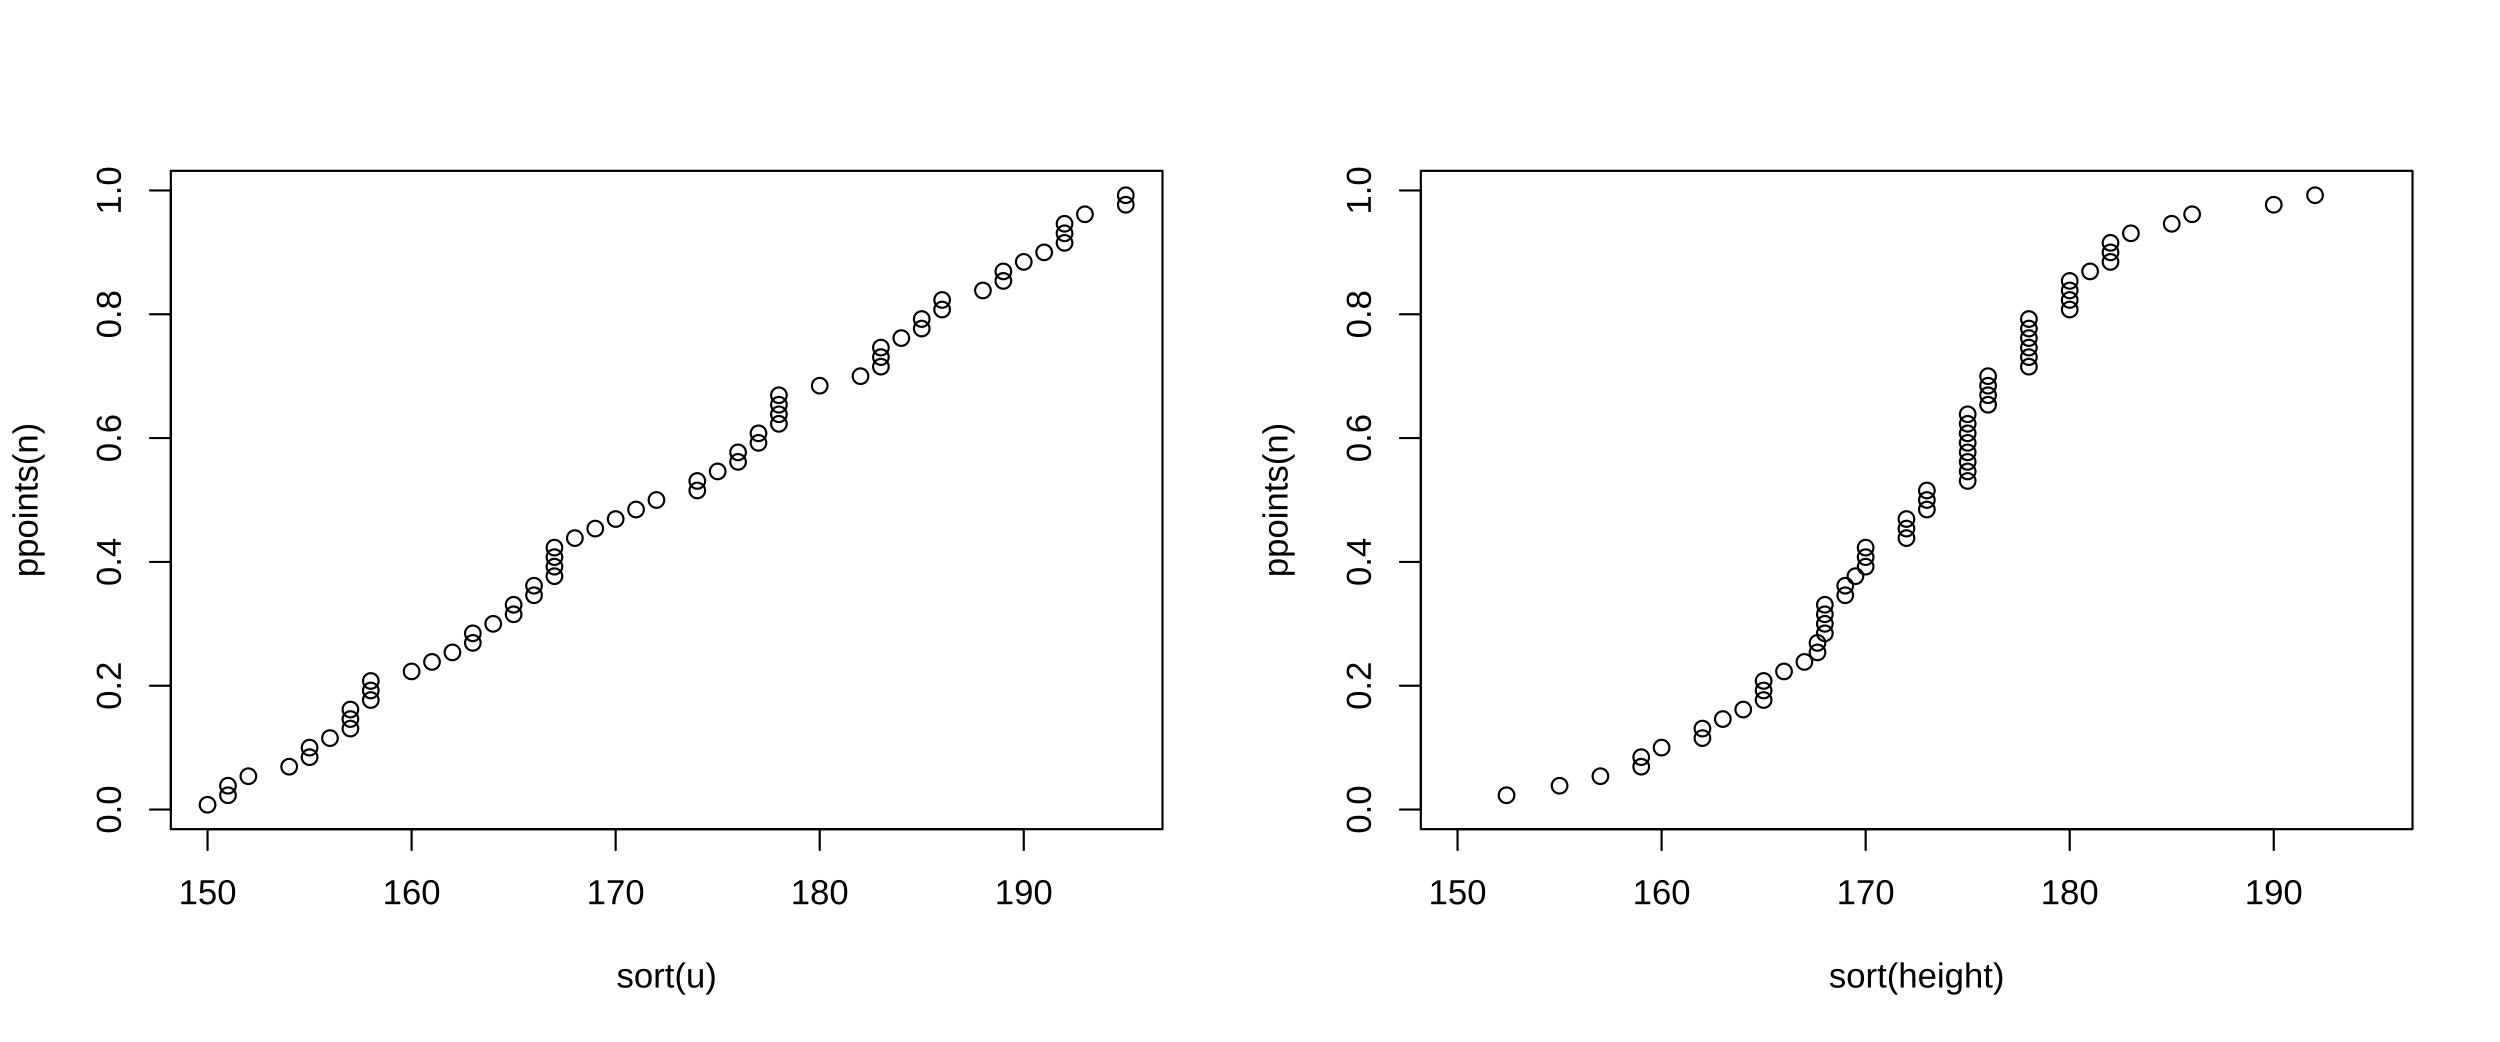
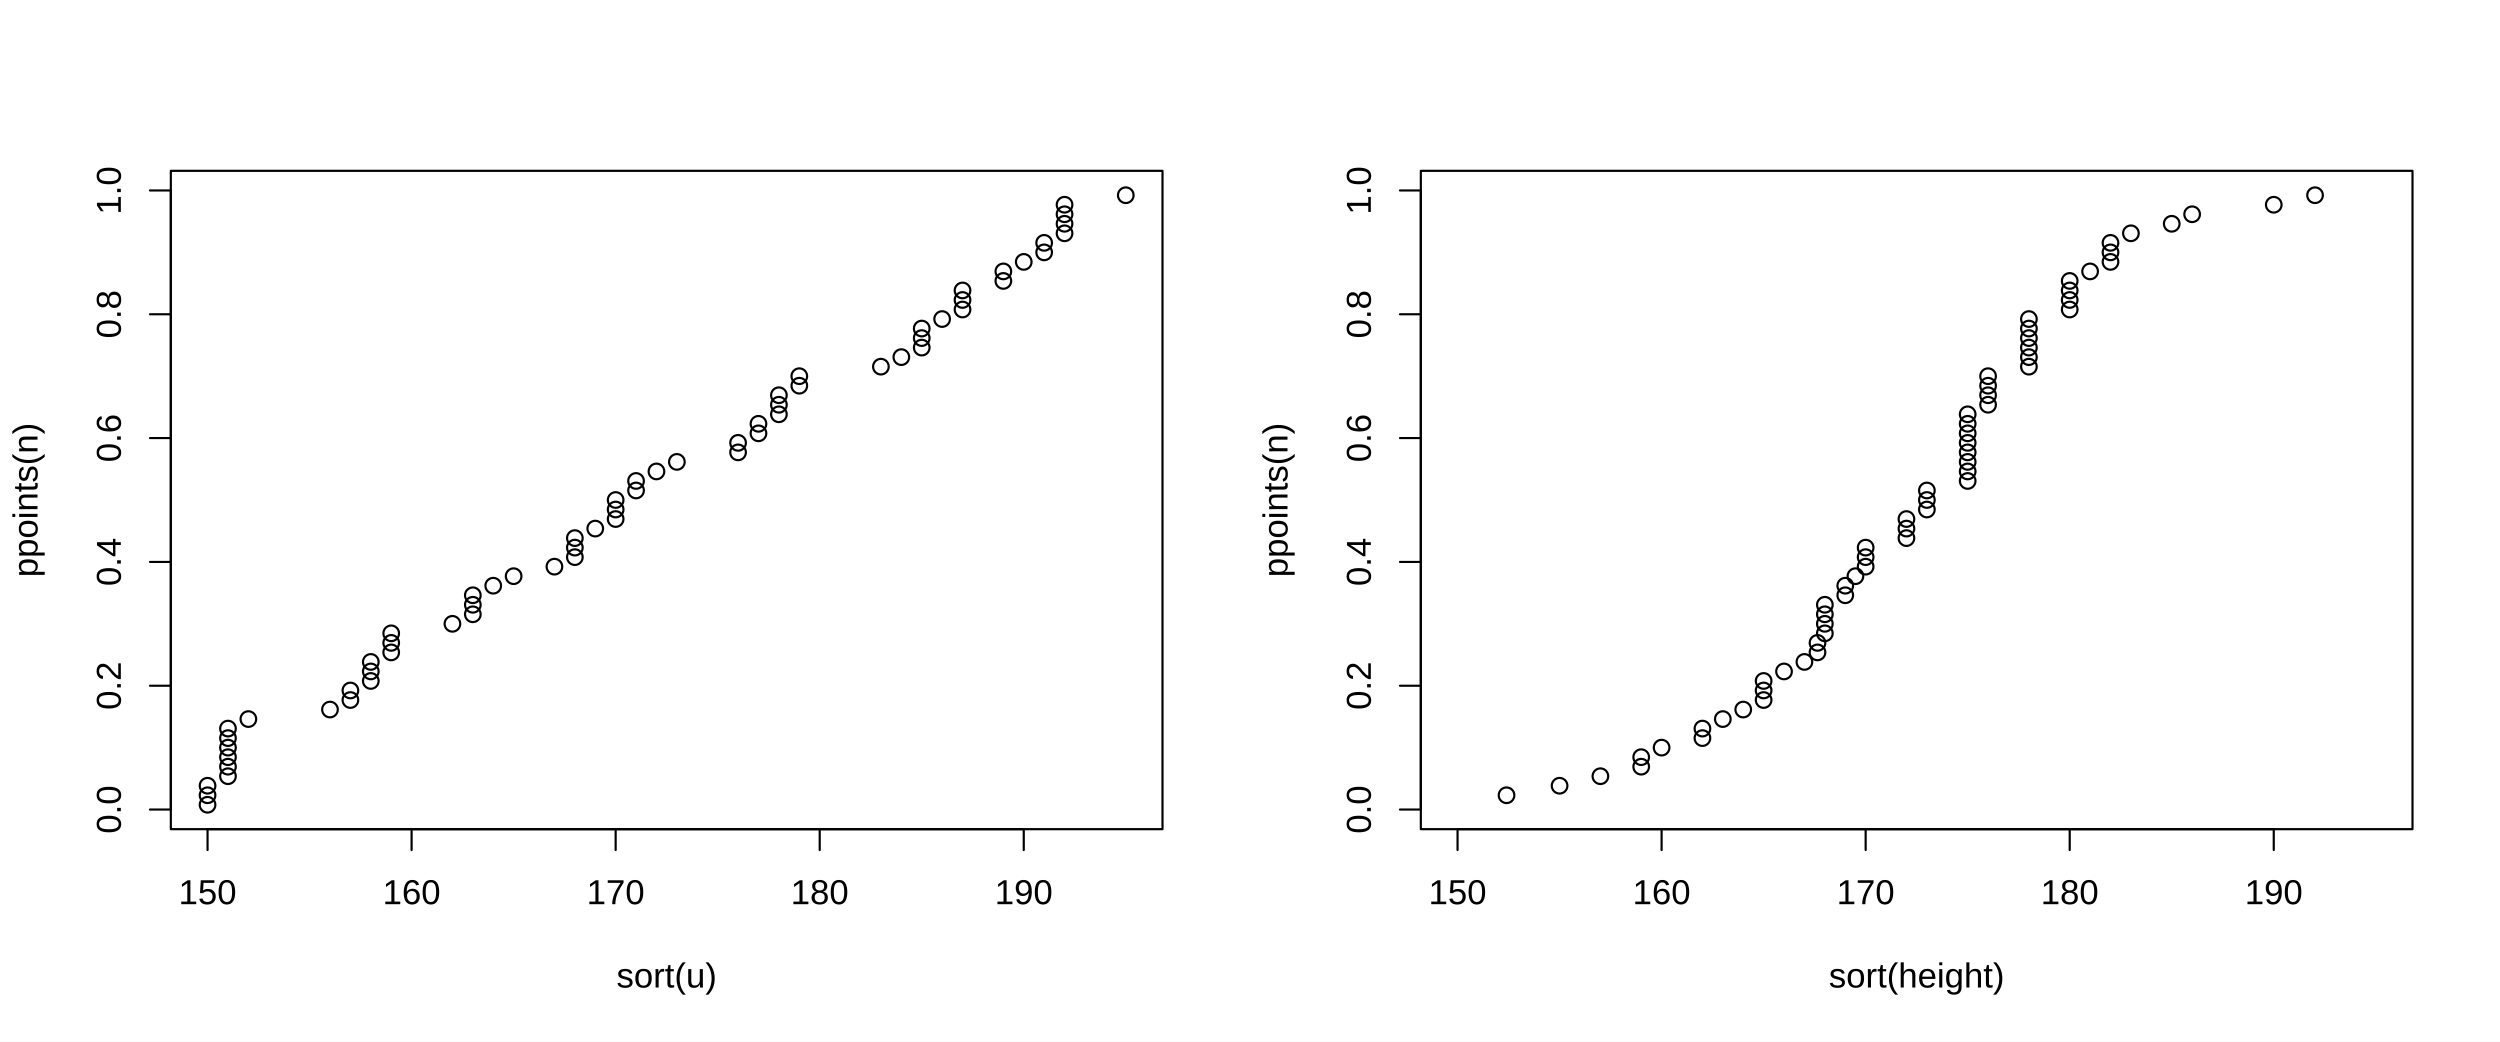
<svg xmlns="http://www.w3.org/2000/svg" class="svglite" width="864.00pt" height="360.00pt" viewBox="0 0 864.00 360.00">
  <defs>
    <style type="text/css">
    .svglite line, .svglite polyline, .svglite polygon, .svglite path, .svglite rect, .svglite circle {
      fill: none;
      stroke: #000000;
      stroke-linecap: round;
      stroke-linejoin: round;
      stroke-miterlimit: 10.00;
    }
    .svglite text {
      white-space: pre;
    }
  </style>
  </defs>
  <rect width="100%" height="100%" style="stroke: none; fill: #FFFFFF;" />
  <defs>
    <clipPath id="cpMC4wMHw4NjQuMDB8MC4wMHwzNjAuMDA=">
      <rect x="0.00" y="0.00" width="864.00" height="360.00" />
    </clipPath>
  </defs>
  <g clip-path="url(#cpMC4wMHw4NjQuMDB8MC4wMHwzNjAuMDA=)">
</g>
  <defs>
    <clipPath id="cpNTkuMDR8NDAxLjc2fDU5LjA0fDI4Ni41Ng==">
      <rect x="59.04" y="59.04" width="342.72" height="227.52" />
    </clipPath>
  </defs>
  <g clip-path="url(#cpNTkuMDR8NDAxLjc2fDU5LjA0fDI4Ni41Ng==)">
    <circle cx="71.73" cy="278.13" r="2.70" style="stroke-width: 0.75;" />
-     <circle cx="78.79" cy="274.84" r="2.70" style="stroke-width: 0.75;" />
-     <circle cx="78.79" cy="271.55" r="2.70" style="stroke-width: 0.75;" />
-     <circle cx="85.84" cy="268.26" r="2.70" style="stroke-width: 0.75;" />
-     <circle cx="99.94" cy="264.97" r="2.70" style="stroke-width: 0.75;" />
-     <circle cx="106.99" cy="261.68" r="2.70" style="stroke-width: 0.75;" />
-     <circle cx="106.99" cy="258.38" r="2.70" style="stroke-width: 0.75;" />
-     <circle cx="114.04" cy="255.09" r="2.70" style="stroke-width: 0.75;" />
-     <circle cx="121.10" cy="251.80" r="2.70" style="stroke-width: 0.75;" />
-     <circle cx="121.10" cy="248.51" r="2.70" style="stroke-width: 0.75;" />
-     <circle cx="121.10" cy="245.22" r="2.70" style="stroke-width: 0.75;" />
-     <circle cx="128.15" cy="241.93" r="2.70" style="stroke-width: 0.75;" />
-     <circle cx="128.15" cy="238.63" r="2.70" style="stroke-width: 0.75;" />
+     <circle cx="71.73" cy="274.84" r="2.70" style="stroke-width: 0.75;" />
+     <circle cx="71.73" cy="271.55" r="2.70" style="stroke-width: 0.75;" />
+     <circle cx="78.79" cy="268.26" r="2.70" style="stroke-width: 0.75;" />
+     <circle cx="78.79" cy="264.97" r="2.70" style="stroke-width: 0.75;" />
+     <circle cx="78.79" cy="261.68" r="2.70" style="stroke-width: 0.75;" />
+     <circle cx="78.79" cy="258.38" r="2.70" style="stroke-width: 0.75;" />
+     <circle cx="78.79" cy="255.09" r="2.70" style="stroke-width: 0.75;" />
+     <circle cx="78.79" cy="251.80" r="2.70" style="stroke-width: 0.75;" />
+     <circle cx="85.84" cy="248.51" r="2.70" style="stroke-width: 0.75;" />
+     <circle cx="114.04" cy="245.22" r="2.70" style="stroke-width: 0.75;" />
+     <circle cx="121.10" cy="241.93" r="2.70" style="stroke-width: 0.75;" />
+     <circle cx="121.10" cy="238.63" r="2.70" style="stroke-width: 0.75;" />
    <circle cx="128.15" cy="235.34" r="2.70" style="stroke-width: 0.75;" />
-     <circle cx="142.25" cy="232.05" r="2.70" style="stroke-width: 0.75;" />
-     <circle cx="149.30" cy="228.76" r="2.70" style="stroke-width: 0.75;" />
-     <circle cx="156.36" cy="225.47" r="2.70" style="stroke-width: 0.75;" />
-     <circle cx="163.41" cy="222.18" r="2.70" style="stroke-width: 0.75;" />
-     <circle cx="163.41" cy="218.88" r="2.70" style="stroke-width: 0.75;" />
-     <circle cx="170.46" cy="215.59" r="2.70" style="stroke-width: 0.75;" />
-     <circle cx="177.51" cy="212.30" r="2.70" style="stroke-width: 0.75;" />
-     <circle cx="177.51" cy="209.01" r="2.70" style="stroke-width: 0.75;" />
-     <circle cx="184.56" cy="205.72" r="2.70" style="stroke-width: 0.75;" />
-     <circle cx="184.56" cy="202.42" r="2.70" style="stroke-width: 0.75;" />
-     <circle cx="191.61" cy="199.13" r="2.70" style="stroke-width: 0.75;" />
+     <circle cx="128.15" cy="232.05" r="2.70" style="stroke-width: 0.75;" />
+     <circle cx="128.15" cy="228.76" r="2.70" style="stroke-width: 0.75;" />
+     <circle cx="135.20" cy="225.47" r="2.70" style="stroke-width: 0.75;" />
+     <circle cx="135.20" cy="222.18" r="2.70" style="stroke-width: 0.75;" />
+     <circle cx="135.20" cy="218.88" r="2.70" style="stroke-width: 0.75;" />
+     <circle cx="156.36" cy="215.59" r="2.70" style="stroke-width: 0.75;" />
+     <circle cx="163.41" cy="212.30" r="2.70" style="stroke-width: 0.75;" />
+     <circle cx="163.41" cy="209.01" r="2.70" style="stroke-width: 0.75;" />
+     <circle cx="163.41" cy="205.72" r="2.70" style="stroke-width: 0.75;" />
+     <circle cx="170.46" cy="202.42" r="2.70" style="stroke-width: 0.75;" />
+     <circle cx="177.51" cy="199.13" r="2.70" style="stroke-width: 0.75;" />
    <circle cx="191.61" cy="195.84" r="2.70" style="stroke-width: 0.75;" />
-     <circle cx="191.61" cy="192.55" r="2.70" style="stroke-width: 0.75;" />
-     <circle cx="191.61" cy="189.26" r="2.70" style="stroke-width: 0.75;" />
+     <circle cx="198.67" cy="192.55" r="2.70" style="stroke-width: 0.75;" />
+     <circle cx="198.67" cy="189.26" r="2.70" style="stroke-width: 0.75;" />
    <circle cx="198.67" cy="185.97" r="2.70" style="stroke-width: 0.75;" />
    <circle cx="205.72" cy="182.68" r="2.70" style="stroke-width: 0.75;" />
    <circle cx="212.77" cy="179.38" r="2.70" style="stroke-width: 0.75;" />
-     <circle cx="219.82" cy="176.09" r="2.70" style="stroke-width: 0.75;" />
-     <circle cx="226.87" cy="172.80" r="2.70" style="stroke-width: 0.75;" />
-     <circle cx="240.98" cy="169.51" r="2.70" style="stroke-width: 0.75;" />
-     <circle cx="240.98" cy="166.22" r="2.70" style="stroke-width: 0.75;" />
-     <circle cx="248.03" cy="162.93" r="2.70" style="stroke-width: 0.75;" />
-     <circle cx="255.08" cy="159.63" r="2.70" style="stroke-width: 0.75;" />
+     <circle cx="212.77" cy="176.09" r="2.70" style="stroke-width: 0.75;" />
+     <circle cx="212.77" cy="172.80" r="2.70" style="stroke-width: 0.75;" />
+     <circle cx="219.82" cy="169.51" r="2.70" style="stroke-width: 0.75;" />
+     <circle cx="219.82" cy="166.22" r="2.70" style="stroke-width: 0.75;" />
+     <circle cx="226.87" cy="162.93" r="2.70" style="stroke-width: 0.75;" />
+     <circle cx="233.93" cy="159.63" r="2.70" style="stroke-width: 0.75;" />
    <circle cx="255.08" cy="156.34" r="2.70" style="stroke-width: 0.75;" />
-     <circle cx="262.13" cy="153.05" r="2.70" style="stroke-width: 0.75;" />
+     <circle cx="255.08" cy="153.05" r="2.70" style="stroke-width: 0.75;" />
    <circle cx="262.13" cy="149.76" r="2.70" style="stroke-width: 0.75;" />
-     <circle cx="269.19" cy="146.47" r="2.70" style="stroke-width: 0.75;" />
+     <circle cx="262.13" cy="146.47" r="2.70" style="stroke-width: 0.75;" />
    <circle cx="269.19" cy="143.18" r="2.70" style="stroke-width: 0.75;" />
    <circle cx="269.19" cy="139.88" r="2.70" style="stroke-width: 0.75;" />
    <circle cx="269.19" cy="136.59" r="2.70" style="stroke-width: 0.75;" />
-     <circle cx="283.29" cy="133.30" r="2.70" style="stroke-width: 0.75;" />
-     <circle cx="297.39" cy="130.01" r="2.70" style="stroke-width: 0.75;" />
+     <circle cx="276.24" cy="133.30" r="2.70" style="stroke-width: 0.75;" />
+     <circle cx="276.24" cy="130.01" r="2.70" style="stroke-width: 0.75;" />
    <circle cx="304.44" cy="126.72" r="2.70" style="stroke-width: 0.75;" />
-     <circle cx="304.44" cy="123.42" r="2.70" style="stroke-width: 0.75;" />
-     <circle cx="304.44" cy="120.13" r="2.70" style="stroke-width: 0.75;" />
-     <circle cx="311.50" cy="116.84" r="2.70" style="stroke-width: 0.75;" />
+     <circle cx="311.50" cy="123.42" r="2.70" style="stroke-width: 0.75;" />
+     <circle cx="318.55" cy="120.13" r="2.70" style="stroke-width: 0.75;" />
+     <circle cx="318.55" cy="116.84" r="2.70" style="stroke-width: 0.75;" />
    <circle cx="318.55" cy="113.55" r="2.70" style="stroke-width: 0.75;" />
-     <circle cx="318.55" cy="110.26" r="2.70" style="stroke-width: 0.75;" />
-     <circle cx="325.60" cy="106.97" r="2.70" style="stroke-width: 0.75;" />
-     <circle cx="325.60" cy="103.67" r="2.70" style="stroke-width: 0.75;" />
-     <circle cx="339.70" cy="100.38" r="2.70" style="stroke-width: 0.75;" />
+     <circle cx="325.60" cy="110.26" r="2.70" style="stroke-width: 0.75;" />
+     <circle cx="332.65" cy="106.97" r="2.70" style="stroke-width: 0.75;" />
+     <circle cx="332.65" cy="103.67" r="2.70" style="stroke-width: 0.75;" />
+     <circle cx="332.65" cy="100.38" r="2.70" style="stroke-width: 0.75;" />
    <circle cx="346.76" cy="97.09" r="2.70" style="stroke-width: 0.75;" />
    <circle cx="346.76" cy="93.80" r="2.70" style="stroke-width: 0.75;" />
    <circle cx="353.81" cy="90.51" r="2.70" style="stroke-width: 0.75;" />
    <circle cx="360.86" cy="87.22" r="2.70" style="stroke-width: 0.75;" />
-     <circle cx="367.91" cy="83.93" r="2.70" style="stroke-width: 0.75;" />
+     <circle cx="360.86" cy="83.93" r="2.70" style="stroke-width: 0.75;" />
    <circle cx="367.91" cy="80.63" r="2.70" style="stroke-width: 0.75;" />
    <circle cx="367.91" cy="77.34" r="2.70" style="stroke-width: 0.75;" />
-     <circle cx="374.96" cy="74.05" r="2.70" style="stroke-width: 0.75;" />
-     <circle cx="389.07" cy="70.76" r="2.70" style="stroke-width: 0.75;" />
+     <circle cx="367.91" cy="74.05" r="2.70" style="stroke-width: 0.75;" />
+     <circle cx="367.91" cy="70.76" r="2.70" style="stroke-width: 0.75;" />
    <circle cx="389.07" cy="67.47" r="2.70" style="stroke-width: 0.75;" />
  </g>
  <g clip-path="url(#cpMC4wMHw4NjQuMDB8MC4wMHwzNjAuMDA=)">
    <line x1="71.73" y1="286.56" x2="353.81" y2="286.56" style="stroke-width: 0.75;" />
    <line x1="71.73" y1="286.56" x2="71.73" y2="293.76" style="stroke-width: 0.75;" />
    <line x1="142.25" y1="286.56" x2="142.25" y2="293.76" style="stroke-width: 0.75;" />
    <line x1="212.77" y1="286.56" x2="212.77" y2="293.76" style="stroke-width: 0.75;" />
    <line x1="283.29" y1="286.56" x2="283.29" y2="293.76" style="stroke-width: 0.75;" />
    <line x1="353.81" y1="286.56" x2="353.81" y2="293.76" style="stroke-width: 0.75;" />
-     <text x="71.73" y="312.48" text-anchor="middle" style="font-size: 12.00px; font-family: &quot;Arial&quot;;" textLength="20.02px" lengthAdjust="spacingAndGlyphs">150</text>
-     <text x="142.25" y="312.48" text-anchor="middle" style="font-size: 12.00px; font-family: &quot;Arial&quot;;" textLength="20.02px" lengthAdjust="spacingAndGlyphs">160</text>
-     <text x="212.77" y="312.48" text-anchor="middle" style="font-size: 12.00px; font-family: &quot;Arial&quot;;" textLength="20.02px" lengthAdjust="spacingAndGlyphs">170</text>
-     <text x="283.29" y="312.48" text-anchor="middle" style="font-size: 12.00px; font-family: &quot;Arial&quot;;" textLength="20.02px" lengthAdjust="spacingAndGlyphs">180</text>
-     <text x="353.81" y="312.48" text-anchor="middle" style="font-size: 12.00px; font-family: &quot;Arial&quot;;" textLength="20.02px" lengthAdjust="spacingAndGlyphs">190</text>
+     <text x="71.73" y="312.48" text-anchor="middle" style="font-size: 12.00px; font-family: &quot;Arial&quot;;" textLength="20.58px" lengthAdjust="spacingAndGlyphs">150</text>
+     <text x="142.25" y="312.48" text-anchor="middle" style="font-size: 12.00px; font-family: &quot;Arial&quot;;" textLength="20.58px" lengthAdjust="spacingAndGlyphs">160</text>
+     <text x="212.77" y="312.48" text-anchor="middle" style="font-size: 12.00px; font-family: &quot;Arial&quot;;" textLength="20.58px" lengthAdjust="spacingAndGlyphs">170</text>
+     <text x="283.29" y="312.48" text-anchor="middle" style="font-size: 12.00px; font-family: &quot;Arial&quot;;" textLength="20.58px" lengthAdjust="spacingAndGlyphs">180</text>
+     <text x="353.81" y="312.48" text-anchor="middle" style="font-size: 12.00px; font-family: &quot;Arial&quot;;" textLength="20.58px" lengthAdjust="spacingAndGlyphs">190</text>
    <line x1="59.04" y1="279.78" x2="59.04" y2="65.82" style="stroke-width: 0.75;" />
    <line x1="59.04" y1="279.78" x2="51.84" y2="279.78" style="stroke-width: 0.75;" />
    <line x1="59.04" y1="236.99" x2="51.84" y2="236.99" style="stroke-width: 0.75;" />
    <line x1="59.04" y1="194.20" x2="51.84" y2="194.20" style="stroke-width: 0.75;" />
    <line x1="59.04" y1="151.40" x2="51.84" y2="151.40" style="stroke-width: 0.75;" />
    <line x1="59.04" y1="108.61" x2="51.84" y2="108.61" style="stroke-width: 0.75;" />
    <line x1="59.04" y1="65.82" x2="51.84" y2="65.82" style="stroke-width: 0.75;" />
-     <text transform="translate(41.76,279.78) rotate(-90)" text-anchor="middle" style="font-size: 12.00px; font-family: &quot;Arial&quot;;" textLength="16.68px" lengthAdjust="spacingAndGlyphs">0.0</text>
-     <text transform="translate(41.76,236.99) rotate(-90)" text-anchor="middle" style="font-size: 12.00px; font-family: &quot;Arial&quot;;" textLength="16.68px" lengthAdjust="spacingAndGlyphs">0.2</text>
-     <text transform="translate(41.76,194.20) rotate(-90)" text-anchor="middle" style="font-size: 12.00px; font-family: &quot;Arial&quot;;" textLength="16.68px" lengthAdjust="spacingAndGlyphs">0.4</text>
-     <text transform="translate(41.76,151.40) rotate(-90)" text-anchor="middle" style="font-size: 12.00px; font-family: &quot;Arial&quot;;" textLength="16.68px" lengthAdjust="spacingAndGlyphs">0.6</text>
-     <text transform="translate(41.76,108.61) rotate(-90)" text-anchor="middle" style="font-size: 12.00px; font-family: &quot;Arial&quot;;" textLength="16.68px" lengthAdjust="spacingAndGlyphs">0.8</text>
-     <text transform="translate(41.76,65.82) rotate(-90)" text-anchor="middle" style="font-size: 12.00px; font-family: &quot;Arial&quot;;" textLength="16.68px" lengthAdjust="spacingAndGlyphs">1.0</text>
+     <text transform="translate(41.76,279.78) rotate(-90)" text-anchor="middle" style="font-size: 12.00px; font-family: &quot;Arial&quot;;" textLength="16.94px" lengthAdjust="spacingAndGlyphs">0.0</text>
+     <text transform="translate(41.76,236.99) rotate(-90)" text-anchor="middle" style="font-size: 12.00px; font-family: &quot;Arial&quot;;" textLength="16.94px" lengthAdjust="spacingAndGlyphs">0.2</text>
+     <text transform="translate(41.76,194.20) rotate(-90)" text-anchor="middle" style="font-size: 12.00px; font-family: &quot;Arial&quot;;" textLength="16.94px" lengthAdjust="spacingAndGlyphs">0.4</text>
+     <text transform="translate(41.76,151.40) rotate(-90)" text-anchor="middle" style="font-size: 12.00px; font-family: &quot;Arial&quot;;" textLength="16.94px" lengthAdjust="spacingAndGlyphs">0.6</text>
+     <text transform="translate(41.76,108.61) rotate(-90)" text-anchor="middle" style="font-size: 12.00px; font-family: &quot;Arial&quot;;" textLength="16.94px" lengthAdjust="spacingAndGlyphs">0.8</text>
+     <text transform="translate(41.76,65.82) rotate(-90)" text-anchor="middle" style="font-size: 12.00px; font-family: &quot;Arial&quot;;" textLength="16.94px" lengthAdjust="spacingAndGlyphs">1.0</text>
    <polygon points="59.04,286.56 401.76,286.56 401.76,59.04 59.04,59.04 " style="stroke-width: 0.75;" />
  </g>
  <defs>
    <clipPath id="cpMC4wMHw0MzIuMDB8MC4wMHwzNjAuMDA=">
      <rect x="0.00" y="0.00" width="432.00" height="360.00" />
    </clipPath>
  </defs>
  <g clip-path="url(#cpMC4wMHw0MzIuMDB8MC4wMHwzNjAuMDA=)">
-     <text x="230.40" y="341.28" text-anchor="middle" style="font-size: 12.00px; font-family: &quot;Arial&quot;;" textLength="34.67px" lengthAdjust="spacingAndGlyphs">sort(u)</text>
-     <text transform="translate(12.96,172.80) rotate(-90)" text-anchor="middle" style="font-size: 12.00px; font-family: &quot;Arial&quot;;" textLength="53.36px" lengthAdjust="spacingAndGlyphs">ppoints(n)</text>
+     <text x="230.40" y="341.28" text-anchor="middle" style="font-size: 12.00px; font-family: &quot;Arial&quot;;" textLength="36.91px" lengthAdjust="spacingAndGlyphs">sort(u)</text>
+     <text transform="translate(12.96,172.80) rotate(-90)" text-anchor="middle" style="font-size: 12.00px; font-family: &quot;Arial&quot;;" textLength="57.23px" lengthAdjust="spacingAndGlyphs">ppoints(n)</text>
  </g>
  <defs>
    <clipPath id="cpNDkxLjA0fDgzMy43Nnw1OS4wNHwyODYuNTY=">
      <rect x="491.04" y="59.04" width="342.72" height="227.52" />
    </clipPath>
  </defs>
  <g clip-path="url(#cpNDkxLjA0fDgzMy43Nnw1OS4wNHwyODYuNTY=)">
    <circle cx="362.70" cy="278.13" r="2.70" style="stroke-width: 0.75;" />
    <circle cx="520.66" cy="274.84" r="2.70" style="stroke-width: 0.75;" />
    <circle cx="538.99" cy="271.55" r="2.70" style="stroke-width: 0.75;" />
    <circle cx="553.10" cy="268.26" r="2.70" style="stroke-width: 0.75;" />
    <circle cx="567.20" cy="264.97" r="2.70" style="stroke-width: 0.75;" />
    <circle cx="567.20" cy="261.68" r="2.70" style="stroke-width: 0.75;" />
    <circle cx="574.25" cy="258.38" r="2.70" style="stroke-width: 0.75;" />
    <circle cx="588.36" cy="255.09" r="2.70" style="stroke-width: 0.75;" />
    <circle cx="588.36" cy="251.80" r="2.70" style="stroke-width: 0.75;" />
    <circle cx="595.41" cy="248.51" r="2.70" style="stroke-width: 0.75;" />
    <circle cx="602.46" cy="245.22" r="2.70" style="stroke-width: 0.75;" />
    <circle cx="609.51" cy="241.93" r="2.70" style="stroke-width: 0.75;" />
    <circle cx="609.51" cy="238.63" r="2.70" style="stroke-width: 0.75;" />
    <circle cx="609.51" cy="235.34" r="2.70" style="stroke-width: 0.75;" />
    <circle cx="616.56" cy="232.05" r="2.70" style="stroke-width: 0.75;" />
    <circle cx="623.61" cy="228.76" r="2.70" style="stroke-width: 0.75;" />
    <circle cx="628.13" cy="225.47" r="2.70" style="stroke-width: 0.75;" />
    <circle cx="628.13" cy="222.18" r="2.70" style="stroke-width: 0.75;" />
    <circle cx="630.67" cy="218.88" r="2.70" style="stroke-width: 0.75;" />
    <circle cx="630.67" cy="215.59" r="2.70" style="stroke-width: 0.75;" />
    <circle cx="630.67" cy="212.30" r="2.70" style="stroke-width: 0.75;" />
    <circle cx="630.67" cy="209.01" r="2.70" style="stroke-width: 0.75;" />
    <circle cx="637.72" cy="205.72" r="2.70" style="stroke-width: 0.75;" />
    <circle cx="637.72" cy="202.42" r="2.70" style="stroke-width: 0.75;" />
    <circle cx="641.24" cy="199.13" r="2.70" style="stroke-width: 0.75;" />
    <circle cx="644.77" cy="195.84" r="2.70" style="stroke-width: 0.75;" />
    <circle cx="644.77" cy="192.55" r="2.70" style="stroke-width: 0.75;" />
    <circle cx="644.77" cy="189.26" r="2.70" style="stroke-width: 0.75;" />
    <circle cx="658.87" cy="185.97" r="2.70" style="stroke-width: 0.75;" />
    <circle cx="658.87" cy="182.68" r="2.70" style="stroke-width: 0.75;" />
    <circle cx="658.87" cy="179.38" r="2.70" style="stroke-width: 0.75;" />
    <circle cx="665.93" cy="176.09" r="2.70" style="stroke-width: 0.75;" />
    <circle cx="665.93" cy="172.80" r="2.70" style="stroke-width: 0.75;" />
    <circle cx="665.93" cy="169.51" r="2.70" style="stroke-width: 0.75;" />
    <circle cx="680.03" cy="166.22" r="2.70" style="stroke-width: 0.75;" />
    <circle cx="680.03" cy="162.93" r="2.70" style="stroke-width: 0.75;" />
    <circle cx="680.03" cy="159.63" r="2.70" style="stroke-width: 0.75;" />
    <circle cx="680.03" cy="156.34" r="2.70" style="stroke-width: 0.75;" />
    <circle cx="680.03" cy="153.05" r="2.70" style="stroke-width: 0.75;" />
    <circle cx="680.03" cy="149.76" r="2.70" style="stroke-width: 0.75;" />
    <circle cx="680.03" cy="146.47" r="2.70" style="stroke-width: 0.75;" />
    <circle cx="680.03" cy="143.18" r="2.70" style="stroke-width: 0.75;" />
    <circle cx="687.08" cy="139.88" r="2.70" style="stroke-width: 0.75;" />
    <circle cx="687.08" cy="136.59" r="2.70" style="stroke-width: 0.75;" />
    <circle cx="687.08" cy="133.30" r="2.70" style="stroke-width: 0.75;" />
    <circle cx="687.08" cy="130.01" r="2.70" style="stroke-width: 0.75;" />
    <circle cx="701.19" cy="126.72" r="2.70" style="stroke-width: 0.75;" />
    <circle cx="701.19" cy="123.42" r="2.70" style="stroke-width: 0.75;" />
    <circle cx="701.19" cy="120.13" r="2.70" style="stroke-width: 0.75;" />
    <circle cx="701.19" cy="116.84" r="2.70" style="stroke-width: 0.75;" />
    <circle cx="701.19" cy="113.55" r="2.70" style="stroke-width: 0.75;" />
    <circle cx="701.19" cy="110.26" r="2.70" style="stroke-width: 0.75;" />
    <circle cx="715.29" cy="106.97" r="2.70" style="stroke-width: 0.75;" />
    <circle cx="715.29" cy="103.67" r="2.70" style="stroke-width: 0.75;" />
    <circle cx="715.29" cy="100.38" r="2.70" style="stroke-width: 0.75;" />
    <circle cx="715.29" cy="97.09" r="2.70" style="stroke-width: 0.75;" />
    <circle cx="722.34" cy="93.80" r="2.70" style="stroke-width: 0.75;" />
    <circle cx="729.39" cy="90.51" r="2.70" style="stroke-width: 0.75;" />
    <circle cx="729.39" cy="87.22" r="2.70" style="stroke-width: 0.75;" />
    <circle cx="729.39" cy="83.93" r="2.70" style="stroke-width: 0.75;" />
    <circle cx="736.44" cy="80.63" r="2.70" style="stroke-width: 0.75;" />
    <circle cx="750.55" cy="77.34" r="2.70" style="stroke-width: 0.75;" />
    <circle cx="757.60" cy="74.05" r="2.70" style="stroke-width: 0.75;" />
    <circle cx="785.81" cy="70.76" r="2.70" style="stroke-width: 0.75;" />
    <circle cx="800.08" cy="67.47" r="2.70" style="stroke-width: 0.75;" />
  </g>
  <g clip-path="url(#cpMC4wMHw4NjQuMDB8MC4wMHwzNjAuMDA=)">
    <line x1="503.73" y1="286.56" x2="785.81" y2="286.56" style="stroke-width: 0.75;" />
    <line x1="503.73" y1="286.56" x2="503.73" y2="293.76" style="stroke-width: 0.75;" />
    <line x1="574.25" y1="286.56" x2="574.25" y2="293.76" style="stroke-width: 0.75;" />
    <line x1="644.77" y1="286.56" x2="644.77" y2="293.76" style="stroke-width: 0.75;" />
    <line x1="715.29" y1="286.56" x2="715.29" y2="293.76" style="stroke-width: 0.75;" />
    <line x1="785.81" y1="286.56" x2="785.81" y2="293.76" style="stroke-width: 0.75;" />
-     <text x="503.73" y="312.48" text-anchor="middle" style="font-size: 12.00px; font-family: &quot;Arial&quot;;" textLength="20.02px" lengthAdjust="spacingAndGlyphs">150</text>
-     <text x="574.25" y="312.48" text-anchor="middle" style="font-size: 12.00px; font-family: &quot;Arial&quot;;" textLength="20.02px" lengthAdjust="spacingAndGlyphs">160</text>
-     <text x="644.77" y="312.48" text-anchor="middle" style="font-size: 12.00px; font-family: &quot;Arial&quot;;" textLength="20.02px" lengthAdjust="spacingAndGlyphs">170</text>
-     <text x="715.29" y="312.48" text-anchor="middle" style="font-size: 12.00px; font-family: &quot;Arial&quot;;" textLength="20.02px" lengthAdjust="spacingAndGlyphs">180</text>
-     <text x="785.81" y="312.48" text-anchor="middle" style="font-size: 12.00px; font-family: &quot;Arial&quot;;" textLength="20.02px" lengthAdjust="spacingAndGlyphs">190</text>
+     <text x="503.73" y="312.48" text-anchor="middle" style="font-size: 12.00px; font-family: &quot;Arial&quot;;" textLength="20.58px" lengthAdjust="spacingAndGlyphs">150</text>
+     <text x="574.25" y="312.48" text-anchor="middle" style="font-size: 12.00px; font-family: &quot;Arial&quot;;" textLength="20.58px" lengthAdjust="spacingAndGlyphs">160</text>
+     <text x="644.77" y="312.48" text-anchor="middle" style="font-size: 12.00px; font-family: &quot;Arial&quot;;" textLength="20.58px" lengthAdjust="spacingAndGlyphs">170</text>
+     <text x="715.29" y="312.48" text-anchor="middle" style="font-size: 12.00px; font-family: &quot;Arial&quot;;" textLength="20.58px" lengthAdjust="spacingAndGlyphs">180</text>
+     <text x="785.81" y="312.48" text-anchor="middle" style="font-size: 12.00px; font-family: &quot;Arial&quot;;" textLength="20.58px" lengthAdjust="spacingAndGlyphs">190</text>
    <line x1="491.04" y1="279.78" x2="491.04" y2="65.82" style="stroke-width: 0.75;" />
    <line x1="491.04" y1="279.78" x2="483.84" y2="279.78" style="stroke-width: 0.75;" />
    <line x1="491.04" y1="236.99" x2="483.84" y2="236.99" style="stroke-width: 0.75;" />
    <line x1="491.04" y1="194.20" x2="483.84" y2="194.20" style="stroke-width: 0.75;" />
    <line x1="491.04" y1="151.40" x2="483.84" y2="151.40" style="stroke-width: 0.75;" />
    <line x1="491.04" y1="108.61" x2="483.84" y2="108.61" style="stroke-width: 0.75;" />
    <line x1="491.04" y1="65.82" x2="483.84" y2="65.82" style="stroke-width: 0.75;" />
-     <text transform="translate(473.76,279.78) rotate(-90)" text-anchor="middle" style="font-size: 12.00px; font-family: &quot;Arial&quot;;" textLength="16.68px" lengthAdjust="spacingAndGlyphs">0.0</text>
-     <text transform="translate(473.76,236.99) rotate(-90)" text-anchor="middle" style="font-size: 12.00px; font-family: &quot;Arial&quot;;" textLength="16.68px" lengthAdjust="spacingAndGlyphs">0.2</text>
-     <text transform="translate(473.76,194.20) rotate(-90)" text-anchor="middle" style="font-size: 12.00px; font-family: &quot;Arial&quot;;" textLength="16.68px" lengthAdjust="spacingAndGlyphs">0.4</text>
-     <text transform="translate(473.76,151.40) rotate(-90)" text-anchor="middle" style="font-size: 12.00px; font-family: &quot;Arial&quot;;" textLength="16.68px" lengthAdjust="spacingAndGlyphs">0.6</text>
-     <text transform="translate(473.76,108.61) rotate(-90)" text-anchor="middle" style="font-size: 12.00px; font-family: &quot;Arial&quot;;" textLength="16.68px" lengthAdjust="spacingAndGlyphs">0.8</text>
-     <text transform="translate(473.76,65.82) rotate(-90)" text-anchor="middle" style="font-size: 12.00px; font-family: &quot;Arial&quot;;" textLength="16.68px" lengthAdjust="spacingAndGlyphs">1.0</text>
+     <text transform="translate(473.76,279.78) rotate(-90)" text-anchor="middle" style="font-size: 12.00px; font-family: &quot;Arial&quot;;" textLength="16.94px" lengthAdjust="spacingAndGlyphs">0.0</text>
+     <text transform="translate(473.76,236.99) rotate(-90)" text-anchor="middle" style="font-size: 12.00px; font-family: &quot;Arial&quot;;" textLength="16.94px" lengthAdjust="spacingAndGlyphs">0.2</text>
+     <text transform="translate(473.76,194.20) rotate(-90)" text-anchor="middle" style="font-size: 12.00px; font-family: &quot;Arial&quot;;" textLength="16.94px" lengthAdjust="spacingAndGlyphs">0.4</text>
+     <text transform="translate(473.76,151.40) rotate(-90)" text-anchor="middle" style="font-size: 12.00px; font-family: &quot;Arial&quot;;" textLength="16.94px" lengthAdjust="spacingAndGlyphs">0.6</text>
+     <text transform="translate(473.76,108.61) rotate(-90)" text-anchor="middle" style="font-size: 12.00px; font-family: &quot;Arial&quot;;" textLength="16.94px" lengthAdjust="spacingAndGlyphs">0.8</text>
+     <text transform="translate(473.76,65.82) rotate(-90)" text-anchor="middle" style="font-size: 12.00px; font-family: &quot;Arial&quot;;" textLength="16.94px" lengthAdjust="spacingAndGlyphs">1.0</text>
    <polygon points="491.04,286.56 833.76,286.56 833.76,59.04 491.04,59.04 " style="stroke-width: 0.75;" />
  </g>
  <defs>
    <clipPath id="cpNDMyLjAwfDg2NC4wMHwwLjAwfDM2MC4wMA==">
      <rect x="432.00" y="0.00" width="432.00" height="360.00" />
    </clipPath>
  </defs>
  <g clip-path="url(#cpNDMyLjAwfDg2NC4wMHwwLjAwfDM2MC4wMA==)">
-     <text x="662.40" y="341.28" text-anchor="middle" style="font-size: 12.00px; font-family: &quot;Arial&quot;;" textLength="60.69px" lengthAdjust="spacingAndGlyphs">sort(height)</text>
-     <text transform="translate(444.96,172.80) rotate(-90)" text-anchor="middle" style="font-size: 12.00px; font-family: &quot;Arial&quot;;" textLength="53.36px" lengthAdjust="spacingAndGlyphs">ppoints(n)</text>
+     <text x="662.40" y="341.28" text-anchor="middle" style="font-size: 12.00px; font-family: &quot;Arial&quot;;" textLength="65.90px" lengthAdjust="spacingAndGlyphs">sort(height)</text>
+     <text transform="translate(444.96,172.80) rotate(-90)" text-anchor="middle" style="font-size: 12.00px; font-family: &quot;Arial&quot;;" textLength="57.23px" lengthAdjust="spacingAndGlyphs">ppoints(n)</text>
  </g>
</svg>
